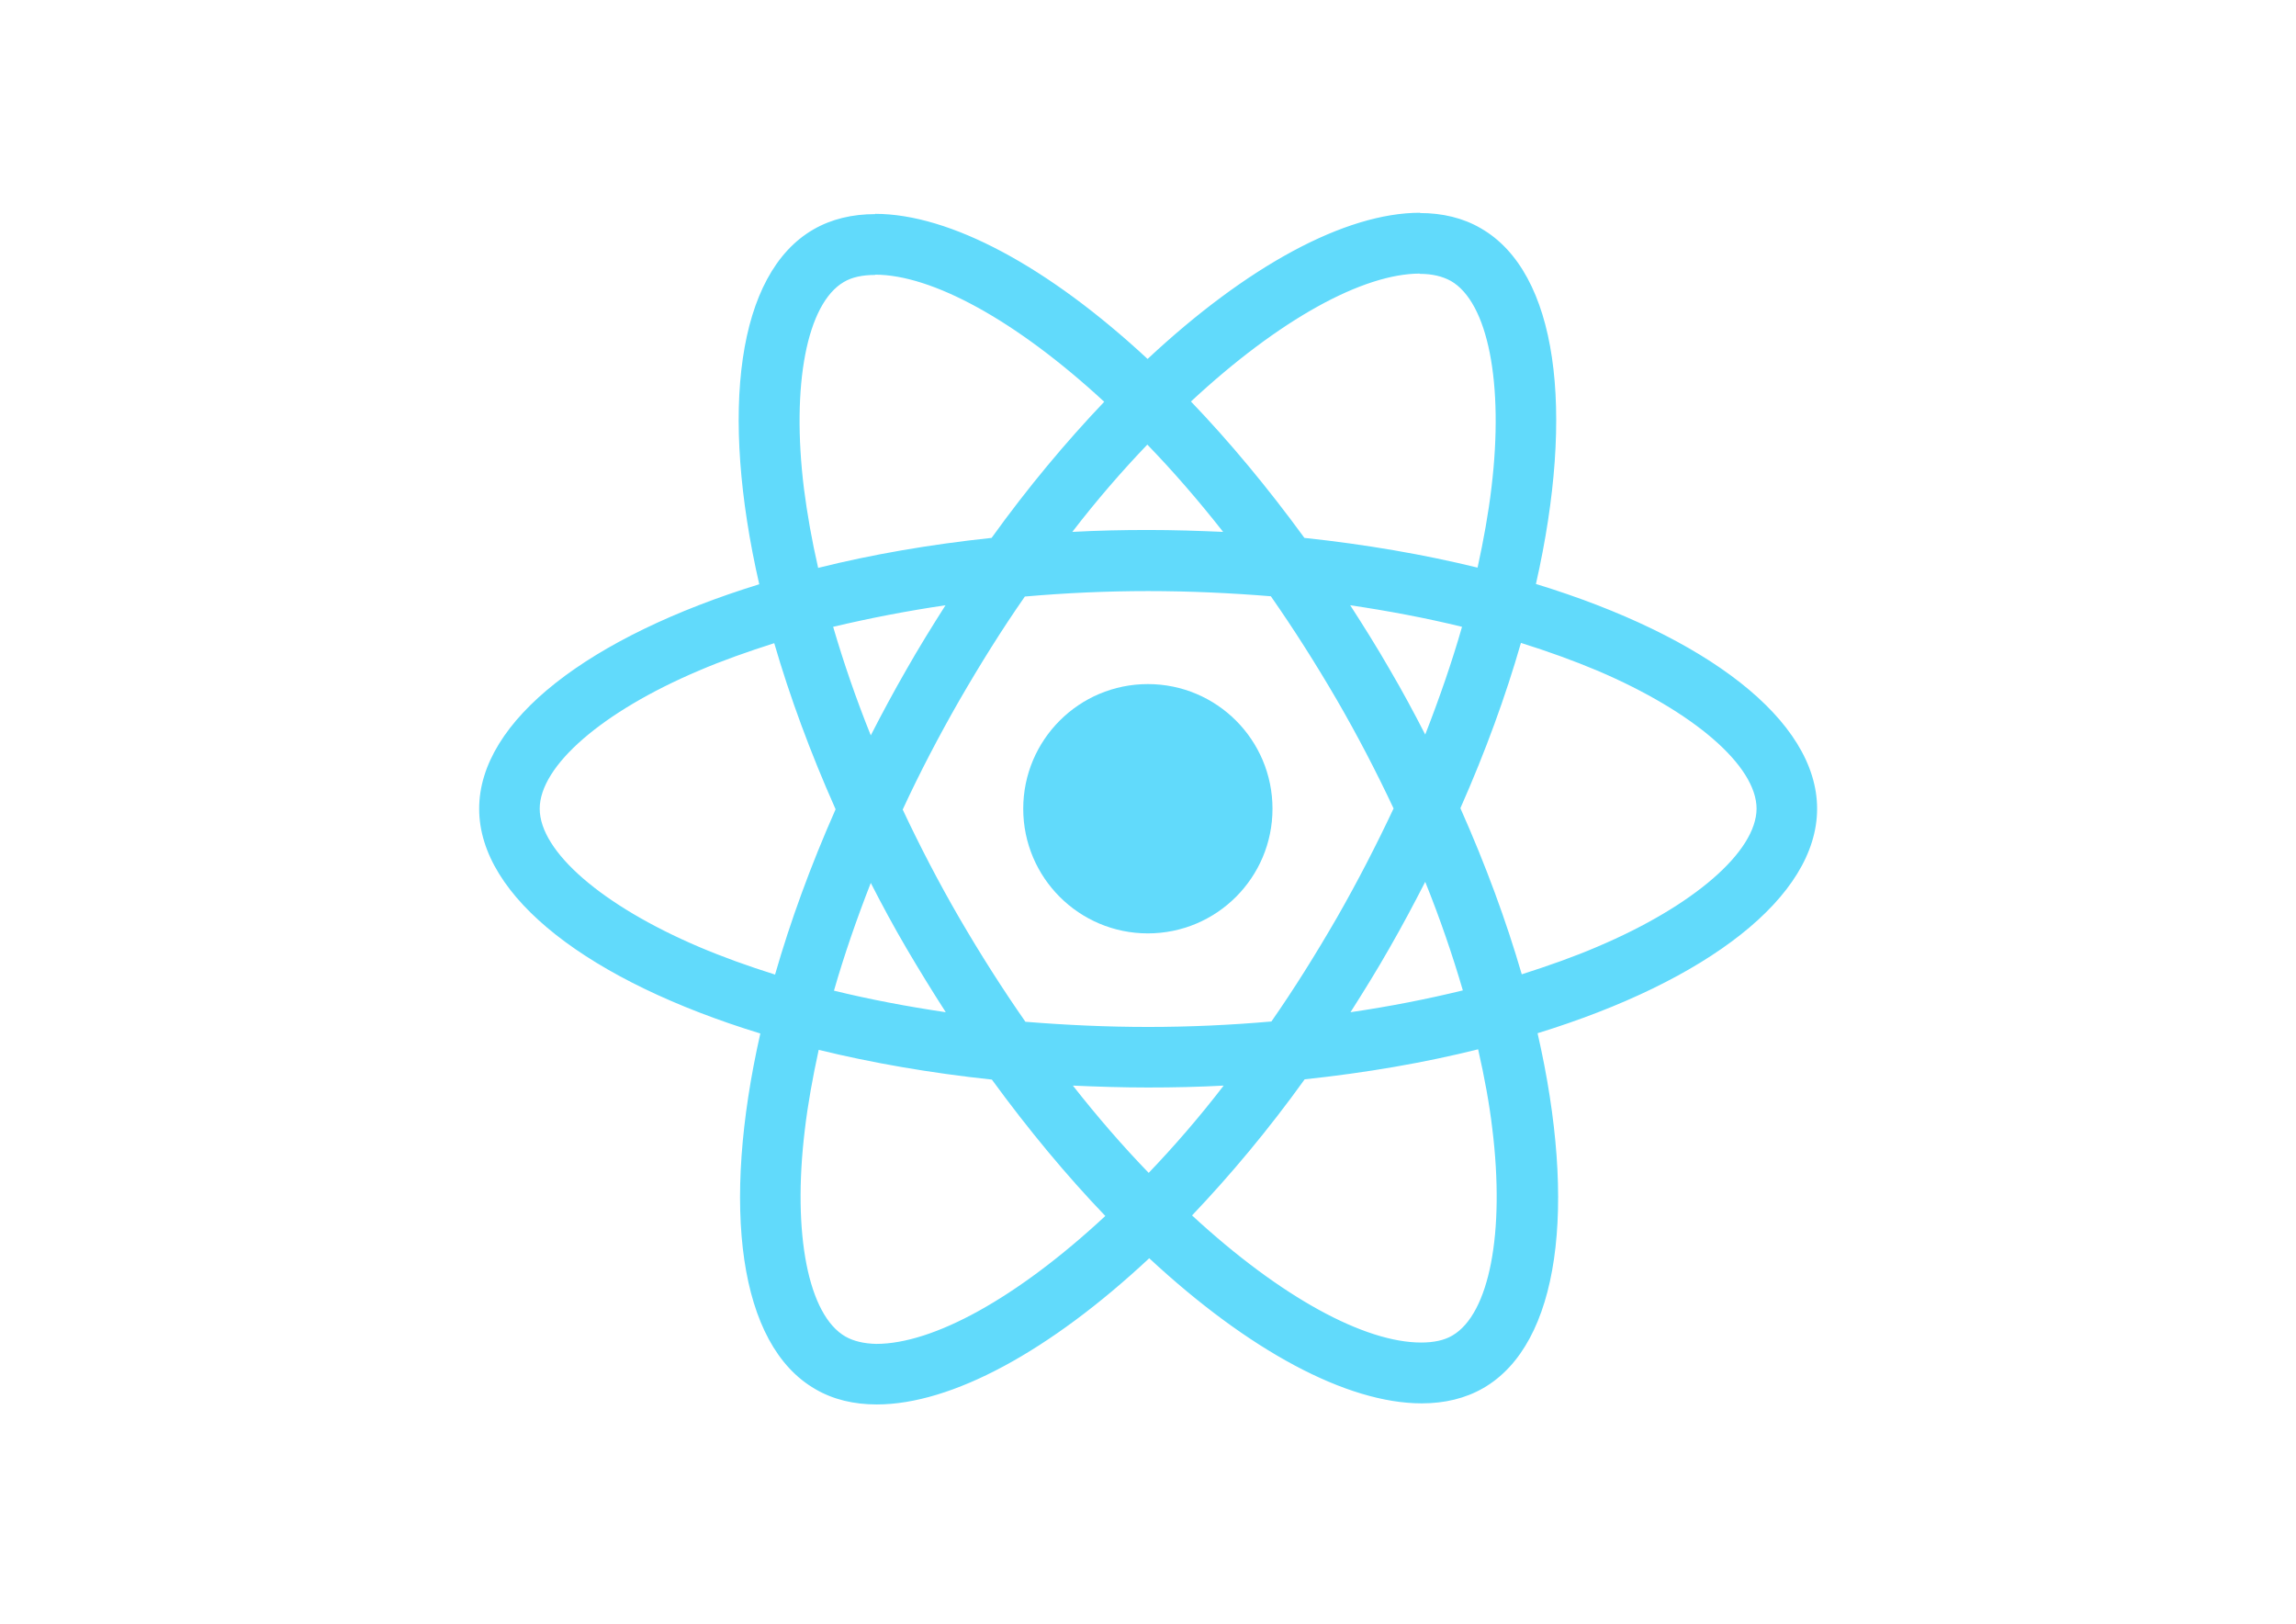
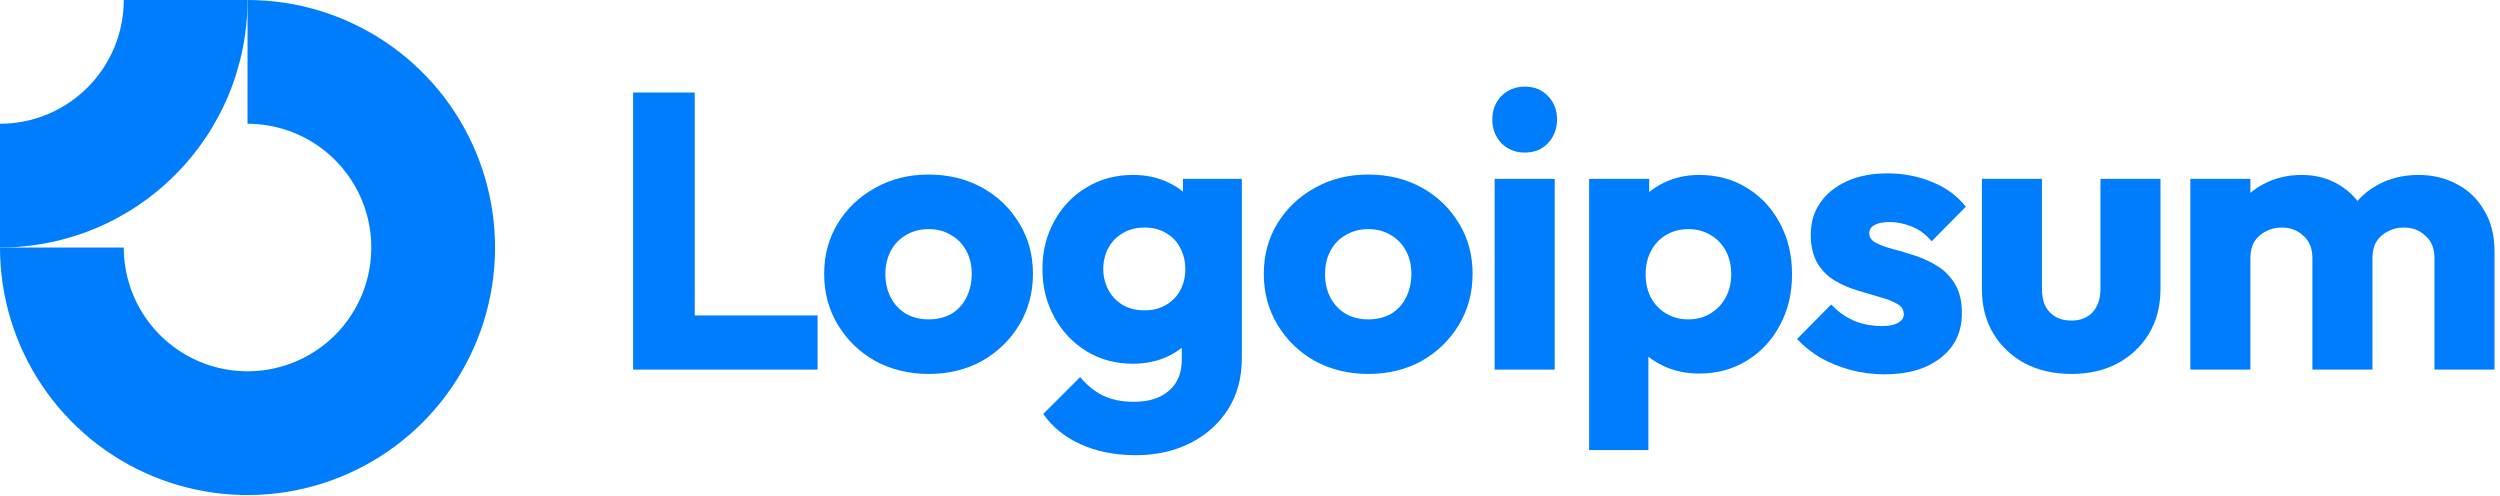
- <svg xmlns="http://www.w3.org/2000/svg" viewBox="0 0 841.9 595.3">
-   <g fill="#61DAFB">
-     <path d="M666.3 296.5c0-32.5-40.7-63.3-103.1-82.4 14.4-63.6 8-114.2-20.2-130.4-6.5-3.8-14.1-5.6-22.4-5.6v22.3c4.6 0 8.3.9 11.4 2.6 13.6 7.8 19.5 37.5 14.9 75.7-1.1 9.4-2.9 19.3-5.1 29.4-19.6-4.8-41-8.5-63.5-10.9-13.5-18.5-27.5-35.3-41.6-50 32.6-30.3 63.2-46.9 84-46.9V78c-27.5 0-63.5 19.6-99.9 53.6-36.4-33.8-72.4-53.2-99.9-53.2v22.3c20.7 0 51.4 16.5 84 46.6-14 14.7-28 31.4-41.3 49.9-22.6 2.4-44 6.1-63.6 11-2.3-10-4-19.7-5.2-29-4.7-38.2 1.1-67.9 14.6-75.8 3-1.8 6.9-2.6 11.5-2.6V78.5c-8.4 0-16 1.8-22.6 5.6-28.1 16.2-34.4 66.7-19.9 130.1-62.2 19.2-102.7 49.9-102.7 82.3 0 32.5 40.7 63.3 103.1 82.4-14.4 63.6-8 114.2 20.2 130.4 6.5 3.8 14.1 5.6 22.5 5.6 27.5 0 63.5-19.6 99.9-53.6 36.4 33.8 72.4 53.2 99.9 53.2 8.4 0 16-1.8 22.6-5.6 28.1-16.2 34.4-66.7 19.9-130.1 62-19.1 102.5-49.9 102.5-82.3zm-130.2-66.7c-3.7 12.9-8.3 26.2-13.5 39.5-4.1-8-8.4-16-13.1-24-4.6-8-9.5-15.8-14.4-23.4 14.2 2.1 27.9 4.7 41 7.9zm-45.8 106.5c-7.8 13.5-15.8 26.3-24.1 38.2-14.9 1.3-30 2-45.2 2-15.1 0-30.2-.7-45-1.9-8.3-11.9-16.4-24.6-24.2-38-7.6-13.1-14.5-26.4-20.8-39.8 6.2-13.4 13.2-26.8 20.7-39.9 7.8-13.5 15.8-26.3 24.1-38.2 14.9-1.3 30-2 45.2-2 15.1 0 30.2.7 45 1.9 8.3 11.9 16.4 24.6 24.2 38 7.6 13.1 14.5 26.4 20.8 39.8-6.3 13.4-13.2 26.8-20.7 39.9zm32.3-13c5.4 13.4 10 26.8 13.8 39.8-13.1 3.2-26.9 5.9-41.2 8 4.9-7.7 9.8-15.6 14.4-23.7 4.6-8 8.9-16.1 13-24.1zM421.2 430c-9.3-9.6-18.6-20.3-27.8-32 9 .4 18.2.7 27.5.7 9.4 0 18.7-.2 27.8-.7-9 11.7-18.3 22.4-27.5 32zm-74.4-58.9c-14.2-2.1-27.9-4.7-41-7.9 3.7-12.9 8.3-26.2 13.5-39.5 4.1 8 8.4 16 13.1 24 4.7 8 9.5 15.8 14.4 23.4zM420.7 163c9.3 9.6 18.6 20.3 27.8 32-9-.4-18.2-.7-27.5-.7-9.4 0-18.7.2-27.8.7 9-11.7 18.3-22.4 27.5-32zm-74 58.9c-4.9 7.7-9.8 15.6-14.4 23.7-4.6 8-8.9 16-13 24-5.4-13.4-10-26.8-13.8-39.8 13.1-3.1 26.9-5.8 41.2-7.9zm-90.5 125.2c-35.4-15.1-58.3-34.9-58.3-50.6 0-15.7 22.9-35.6 58.3-50.6 8.6-3.7 18-7 27.7-10.1 5.7 19.6 13.2 40 22.5 60.9-9.2 20.8-16.6 41.1-22.2 60.6-9.9-3.1-19.3-6.5-28-10.2zM310 490c-13.6-7.8-19.5-37.5-14.9-75.7 1.1-9.4 2.9-19.3 5.1-29.4 19.6 4.8 41 8.5 63.5 10.9 13.5 18.5 27.5 35.3 41.6 50-32.6 30.3-63.2 46.9-84 46.9-4.5-.1-8.3-1-11.3-2.7zm237.2-76.2c4.7 38.2-1.1 67.9-14.6 75.8-3 1.8-6.9 2.6-11.5 2.6-20.7 0-51.4-16.5-84-46.6 14-14.7 28-31.4 41.3-49.9 22.6-2.4 44-6.1 63.6-11 2.3 10.1 4.1 19.8 5.2 29.1zm38.5-66.7c-8.6 3.7-18 7-27.7 10.1-5.7-19.6-13.2-40-22.5-60.9 9.2-20.8 16.6-41.1 22.2-60.6 9.9 3.1 19.3 6.5 28.1 10.2 35.4 15.1 58.3 34.9 58.3 50.6-.1 15.7-23 35.6-58.4 50.6zM320.8 78.4z" />
-     <circle cx="420.9" cy="296.5" r="45.7" />
-     <path d="M520.5 78.1z" />
-   </g>
+ <svg xmlns="http://www.w3.org/2000/svg" id="logo-87" width="202" height="40" viewBox="0 0 202 40" fill="none">
+   <path class="ccustom" fill-rule="evenodd" clip-rule="evenodd" d="M25.556 11.685C23.911 10.586 21.978 10 20 10V0C23.956 0 27.822 1.173 31.111 3.371C34.4 5.568 36.964 8.692 38.478 12.346C39.991 16.001 40.387 20.022 39.616 23.902C38.844 27.781 36.939 31.345 34.142 34.142C31.345 36.939 27.781 38.844 23.902 39.616C20.022 40.387 16.001 39.991 12.346 38.478C8.692 36.964 5.568 34.4 3.371 31.111C1.173 27.822 0 23.956 0 20H10C10 21.978 10.586 23.911 11.685 25.556C12.784 27.2 14.346 28.482 16.173 29.239C18 29.996 20.011 30.194 21.951 29.808C23.891 29.422 25.672 28.47 27.071 27.071C28.47 25.672 29.422 23.891 29.808 21.951C30.194 20.011 29.996 18 29.239 16.173C28.482 14.346 27.2 12.784 25.556 11.685Z" fill="#007DFC" />
+   <path class="ccustom" fill-rule="evenodd" clip-rule="evenodd" d="M10 1.47023e-06C10 1.313 9.741 2.614 9.239 3.827C8.736 5.04 8 6.142 7.071 7.071C6.142 8 5.04 8.736 3.827 9.239C2.614 9.741 1.313 10 6.15916e-06 10L5.72205e-06 20C2.626 20 5.227 19.483 7.654 18.478C10.08 17.473 12.285 15.999 14.142 14.142C15.999 12.285 17.473 10.08 18.478 7.654C19.483 5.227 20 2.626 20 -3.8147e-06L10 1.47023e-06Z" fill="#007DFC" />
+   <path class="ccustom" d="M125.619 14.453H120.767V29.865H125.619V14.453Z" fill="#007DFC" />
+   <path class="ccustom" d="M121.307 11.567C121.814 12.074 122.448 12.328 123.209 12.328C123.97 12.328 124.594 12.074 125.08 11.567C125.567 11.038 125.81 10.404 125.81 9.664C125.81 8.903 125.567 8.268 125.08 7.761C124.594 7.254 123.97 7 123.209 7C122.448 7 121.814 7.254 121.307 7.761C120.82 8.268 120.577 8.903 120.577 9.664C120.577 10.404 120.82 11.038 121.307 11.567Z" fill="#007DFC" />
+   <path class="ccustom" d="M51.156 29.865V7.476H56.135V25.488H66.061V29.865H51.156Z" fill="#007DFC" />
+   <path class="ccustom" fill-rule="evenodd" clip-rule="evenodd" d="M75.027 30.214C73.442 30.214 72.004 29.865 70.715 29.167C69.446 28.448 68.442 27.476 67.702 26.25C66.962 25.023 66.592 23.649 66.592 22.127C66.592 20.605 66.962 19.241 67.702 18.036C68.442 16.831 69.446 15.88 70.715 15.182C71.983 14.463 73.421 14.104 75.027 14.104C76.634 14.104 78.072 14.453 79.34 15.15C80.609 15.848 81.613 16.81 82.353 18.036C83.093 19.241 83.463 20.605 83.463 22.127C83.463 23.649 83.093 25.023 82.353 26.25C81.613 27.476 80.609 28.448 79.34 29.167C78.072 29.865 76.634 30.214 75.027 30.214ZM75.027 25.806C75.725 25.806 76.338 25.658 76.867 25.362C77.395 25.044 77.797 24.611 78.072 24.061C78.368 23.491 78.516 22.846 78.516 22.127C78.516 21.408 78.368 20.784 78.072 20.256C77.776 19.706 77.364 19.283 76.835 18.987C76.328 18.67 75.725 18.512 75.027 18.512C74.351 18.512 73.748 18.67 73.22 18.987C72.691 19.283 72.279 19.706 71.983 20.256C71.687 20.806 71.539 21.44 71.539 22.159C71.539 22.856 71.687 23.491 71.983 24.061C72.279 24.611 72.691 25.044 73.22 25.362C73.748 25.658 74.351 25.806 75.027 25.806Z" fill="#007DFC" />
+   <path class="ccustom" fill-rule="evenodd" clip-rule="evenodd" d="M87.306 35.89C88.595 36.482 90.086 36.778 91.777 36.778C93.426 36.778 94.896 36.45 96.185 35.795C97.475 35.14 98.49 34.231 99.23 33.068C99.969 31.905 100.34 30.531 100.34 28.945V14.453H95.583V15.488C95.229 15.19 94.827 14.94 94.378 14.738C93.553 14.336 92.612 14.135 91.555 14.135C90.139 14.135 88.881 14.474 87.781 15.15C86.682 15.806 85.815 16.715 85.181 17.877C84.547 19.019 84.23 20.309 84.23 21.746C84.23 23.163 84.547 24.453 85.181 25.615C85.815 26.778 86.682 27.698 87.781 28.374C88.881 29.051 90.139 29.389 91.555 29.389C92.591 29.389 93.532 29.188 94.378 28.787C94.787 28.592 95.157 28.363 95.487 28.099V29.072C95.487 30.15 95.139 30.985 94.441 31.577C93.764 32.169 92.824 32.465 91.619 32.465C90.646 32.465 89.811 32.296 89.113 31.958C88.437 31.62 87.824 31.123 87.274 30.467L84.293 33.448C85.033 34.505 86.037 35.319 87.306 35.89ZM94.219 24.632C93.733 24.928 93.151 25.076 92.475 25.076C91.798 25.076 91.206 24.928 90.699 24.632C90.213 24.336 89.832 23.934 89.557 23.427C89.282 22.899 89.145 22.338 89.145 21.746C89.145 21.112 89.282 20.541 89.557 20.034C89.832 19.526 90.223 19.125 90.731 18.829C91.238 18.533 91.819 18.385 92.475 18.385C93.151 18.385 93.733 18.533 94.219 18.829C94.726 19.125 95.107 19.526 95.361 20.034C95.635 20.541 95.773 21.112 95.773 21.746C95.773 22.381 95.635 22.951 95.361 23.459C95.107 23.945 94.726 24.336 94.219 24.632Z" fill="#007DFC" />
+   <path class="ccustom" fill-rule="evenodd" clip-rule="evenodd" d="M110.551 30.214C108.965 30.214 107.527 29.865 106.238 29.167C104.969 28.448 103.965 27.476 103.225 26.25C102.485 25.023 102.115 23.649 102.115 22.127C102.115 20.605 102.485 19.241 103.225 18.036C103.965 16.831 104.969 15.88 106.238 15.182C107.506 14.463 108.944 14.104 110.551 14.104C112.157 14.104 113.595 14.453 114.863 15.15C116.132 15.848 117.136 16.81 117.876 18.036C118.616 19.241 118.986 20.605 118.986 22.127C118.986 23.649 118.616 25.023 117.876 26.25C117.136 27.476 116.132 28.448 114.863 29.167C113.595 29.865 112.157 30.214 110.551 30.214ZM110.551 25.806C111.248 25.806 111.861 25.658 112.39 25.362C112.918 25.044 113.32 24.611 113.595 24.061C113.891 23.491 114.039 22.846 114.039 22.127C114.039 21.408 113.891 20.784 113.595 20.256C113.299 19.706 112.887 19.283 112.358 18.987C111.851 18.67 111.248 18.512 110.551 18.512C109.874 18.512 109.271 18.67 108.743 18.987C108.214 19.283 107.802 19.706 107.506 20.256C107.21 20.806 107.062 21.44 107.062 22.159C107.062 22.856 107.21 23.491 107.506 24.061C107.802 24.611 108.214 25.044 108.743 25.362C109.271 25.658 109.874 25.806 110.551 25.806Z" fill="#007DFC" />
+   <path class="ccustom" fill-rule="evenodd" clip-rule="evenodd" d="M137.281 30.182C136.246 30.182 135.294 29.981 134.427 29.579C133.971 29.368 133.559 29.116 133.191 28.822V36.366H128.402V14.453H133.254V15.516C133.606 15.228 133.997 14.979 134.427 14.77C135.294 14.347 136.246 14.135 137.281 14.135C138.74 14.135 140.03 14.484 141.15 15.182C142.292 15.88 143.18 16.831 143.814 18.036C144.47 19.241 144.797 20.615 144.797 22.159C144.797 23.702 144.47 25.076 143.814 26.281C143.18 27.486 142.292 28.438 141.15 29.135C140.03 29.833 138.74 30.182 137.281 30.182ZM136.394 25.806C137.091 25.806 137.694 25.647 138.201 25.33C138.73 25.013 139.142 24.579 139.438 24.03C139.734 23.48 139.882 22.856 139.882 22.159C139.882 21.44 139.734 20.806 139.438 20.256C139.142 19.706 138.73 19.283 138.201 18.987C137.694 18.67 137.102 18.512 136.425 18.512C135.749 18.512 135.146 18.67 134.618 18.987C134.11 19.283 133.709 19.706 133.413 20.256C133.117 20.806 132.969 21.44 132.969 22.159C132.969 22.856 133.106 23.48 133.381 24.03C133.677 24.579 134.089 25.013 134.618 25.33C135.146 25.647 135.738 25.806 136.394 25.806Z" fill="#007DFC" />
+   <path class="ccustom" d="M149.546 29.896C150.434 30.129 151.332 30.245 152.241 30.245C154.165 30.245 155.687 29.801 156.808 28.913C157.949 28.026 158.52 26.831 158.52 25.33C158.52 24.357 158.341 23.575 157.981 22.983C157.622 22.37 157.157 21.884 156.586 21.524C156.015 21.165 155.412 20.88 154.778 20.668C154.144 20.457 153.541 20.277 152.971 20.129C152.4 19.981 151.935 19.812 151.575 19.622C151.216 19.431 151.036 19.178 151.036 18.86C151.036 18.564 151.174 18.343 151.448 18.195C151.723 18.025 152.135 17.941 152.685 17.941C153.256 17.941 153.837 18.057 154.429 18.29C155.042 18.522 155.592 18.924 156.078 19.495L158.837 16.704C158.14 15.816 157.231 15.15 156.11 14.706C155.011 14.241 153.806 14.008 152.495 14.008C151.248 14.008 150.159 14.22 149.229 14.643C148.298 15.066 147.579 15.647 147.072 16.387C146.565 17.106 146.311 17.962 146.311 18.956C146.311 19.886 146.491 20.658 146.85 21.271C147.209 21.863 147.675 22.328 148.245 22.666C148.816 23.004 149.419 23.269 150.053 23.459C150.687 23.649 151.29 23.829 151.861 23.998C152.431 24.146 152.897 24.326 153.256 24.537C153.637 24.727 153.827 25.013 153.827 25.393C153.827 25.689 153.668 25.922 153.351 26.091C153.055 26.26 152.622 26.345 152.051 26.345C151.226 26.345 150.465 26.197 149.768 25.901C149.07 25.584 148.467 25.15 147.96 24.601L145.201 27.391C145.73 27.962 146.364 28.47 147.104 28.913C147.865 29.336 148.679 29.664 149.546 29.896Z" fill="#007DFC" />
+   <path class="ccustom" d="M167.368 30.214C165.952 30.214 164.694 29.928 163.595 29.357C162.516 28.765 161.671 27.962 161.058 26.947C160.444 25.911 160.138 24.727 160.138 23.395V14.453H164.99V23.332C164.99 23.86 165.074 24.315 165.244 24.696C165.434 25.076 165.709 25.372 166.068 25.584C166.428 25.795 166.861 25.901 167.368 25.901C168.087 25.901 168.658 25.679 169.081 25.235C169.504 24.77 169.715 24.135 169.715 23.332V14.453H174.567V23.364C174.567 24.717 174.261 25.911 173.647 26.947C173.034 27.962 172.189 28.765 171.11 29.357C170.032 29.928 168.785 30.214 167.368 30.214Z" fill="#007DFC" />
+   <path class="ccustom" d="M181.831 14.453H176.979V29.865H181.831V20.858C181.831 20.33 181.937 19.886 182.148 19.526C182.381 19.167 182.688 18.892 183.068 18.702C183.449 18.491 183.882 18.385 184.368 18.385C185.066 18.385 185.647 18.607 186.112 19.051C186.599 19.474 186.842 20.076 186.842 20.858V29.865H191.694V20.858C191.694 20.33 191.8 19.886 192.011 19.526C192.244 19.167 192.55 18.892 192.931 18.702C193.311 18.491 193.745 18.385 194.231 18.385C194.929 18.385 195.51 18.607 195.975 19.051C196.461 19.474 196.704 20.076 196.704 20.858V29.865H201.557V20.319C201.557 19.03 201.282 17.93 200.732 17.021C200.203 16.091 199.474 15.383 198.544 14.896C197.635 14.389 196.588 14.135 195.404 14.135C194.199 14.135 193.11 14.4 192.138 14.928C191.506 15.265 190.954 15.7 190.481 16.232C190.04 15.675 189.504 15.219 188.871 14.865C188.026 14.379 187.064 14.135 185.986 14.135C184.844 14.135 183.819 14.379 182.91 14.865C182.514 15.067 182.155 15.309 181.831 15.592V14.453Z" fill="#007DFC" />
</svg>
